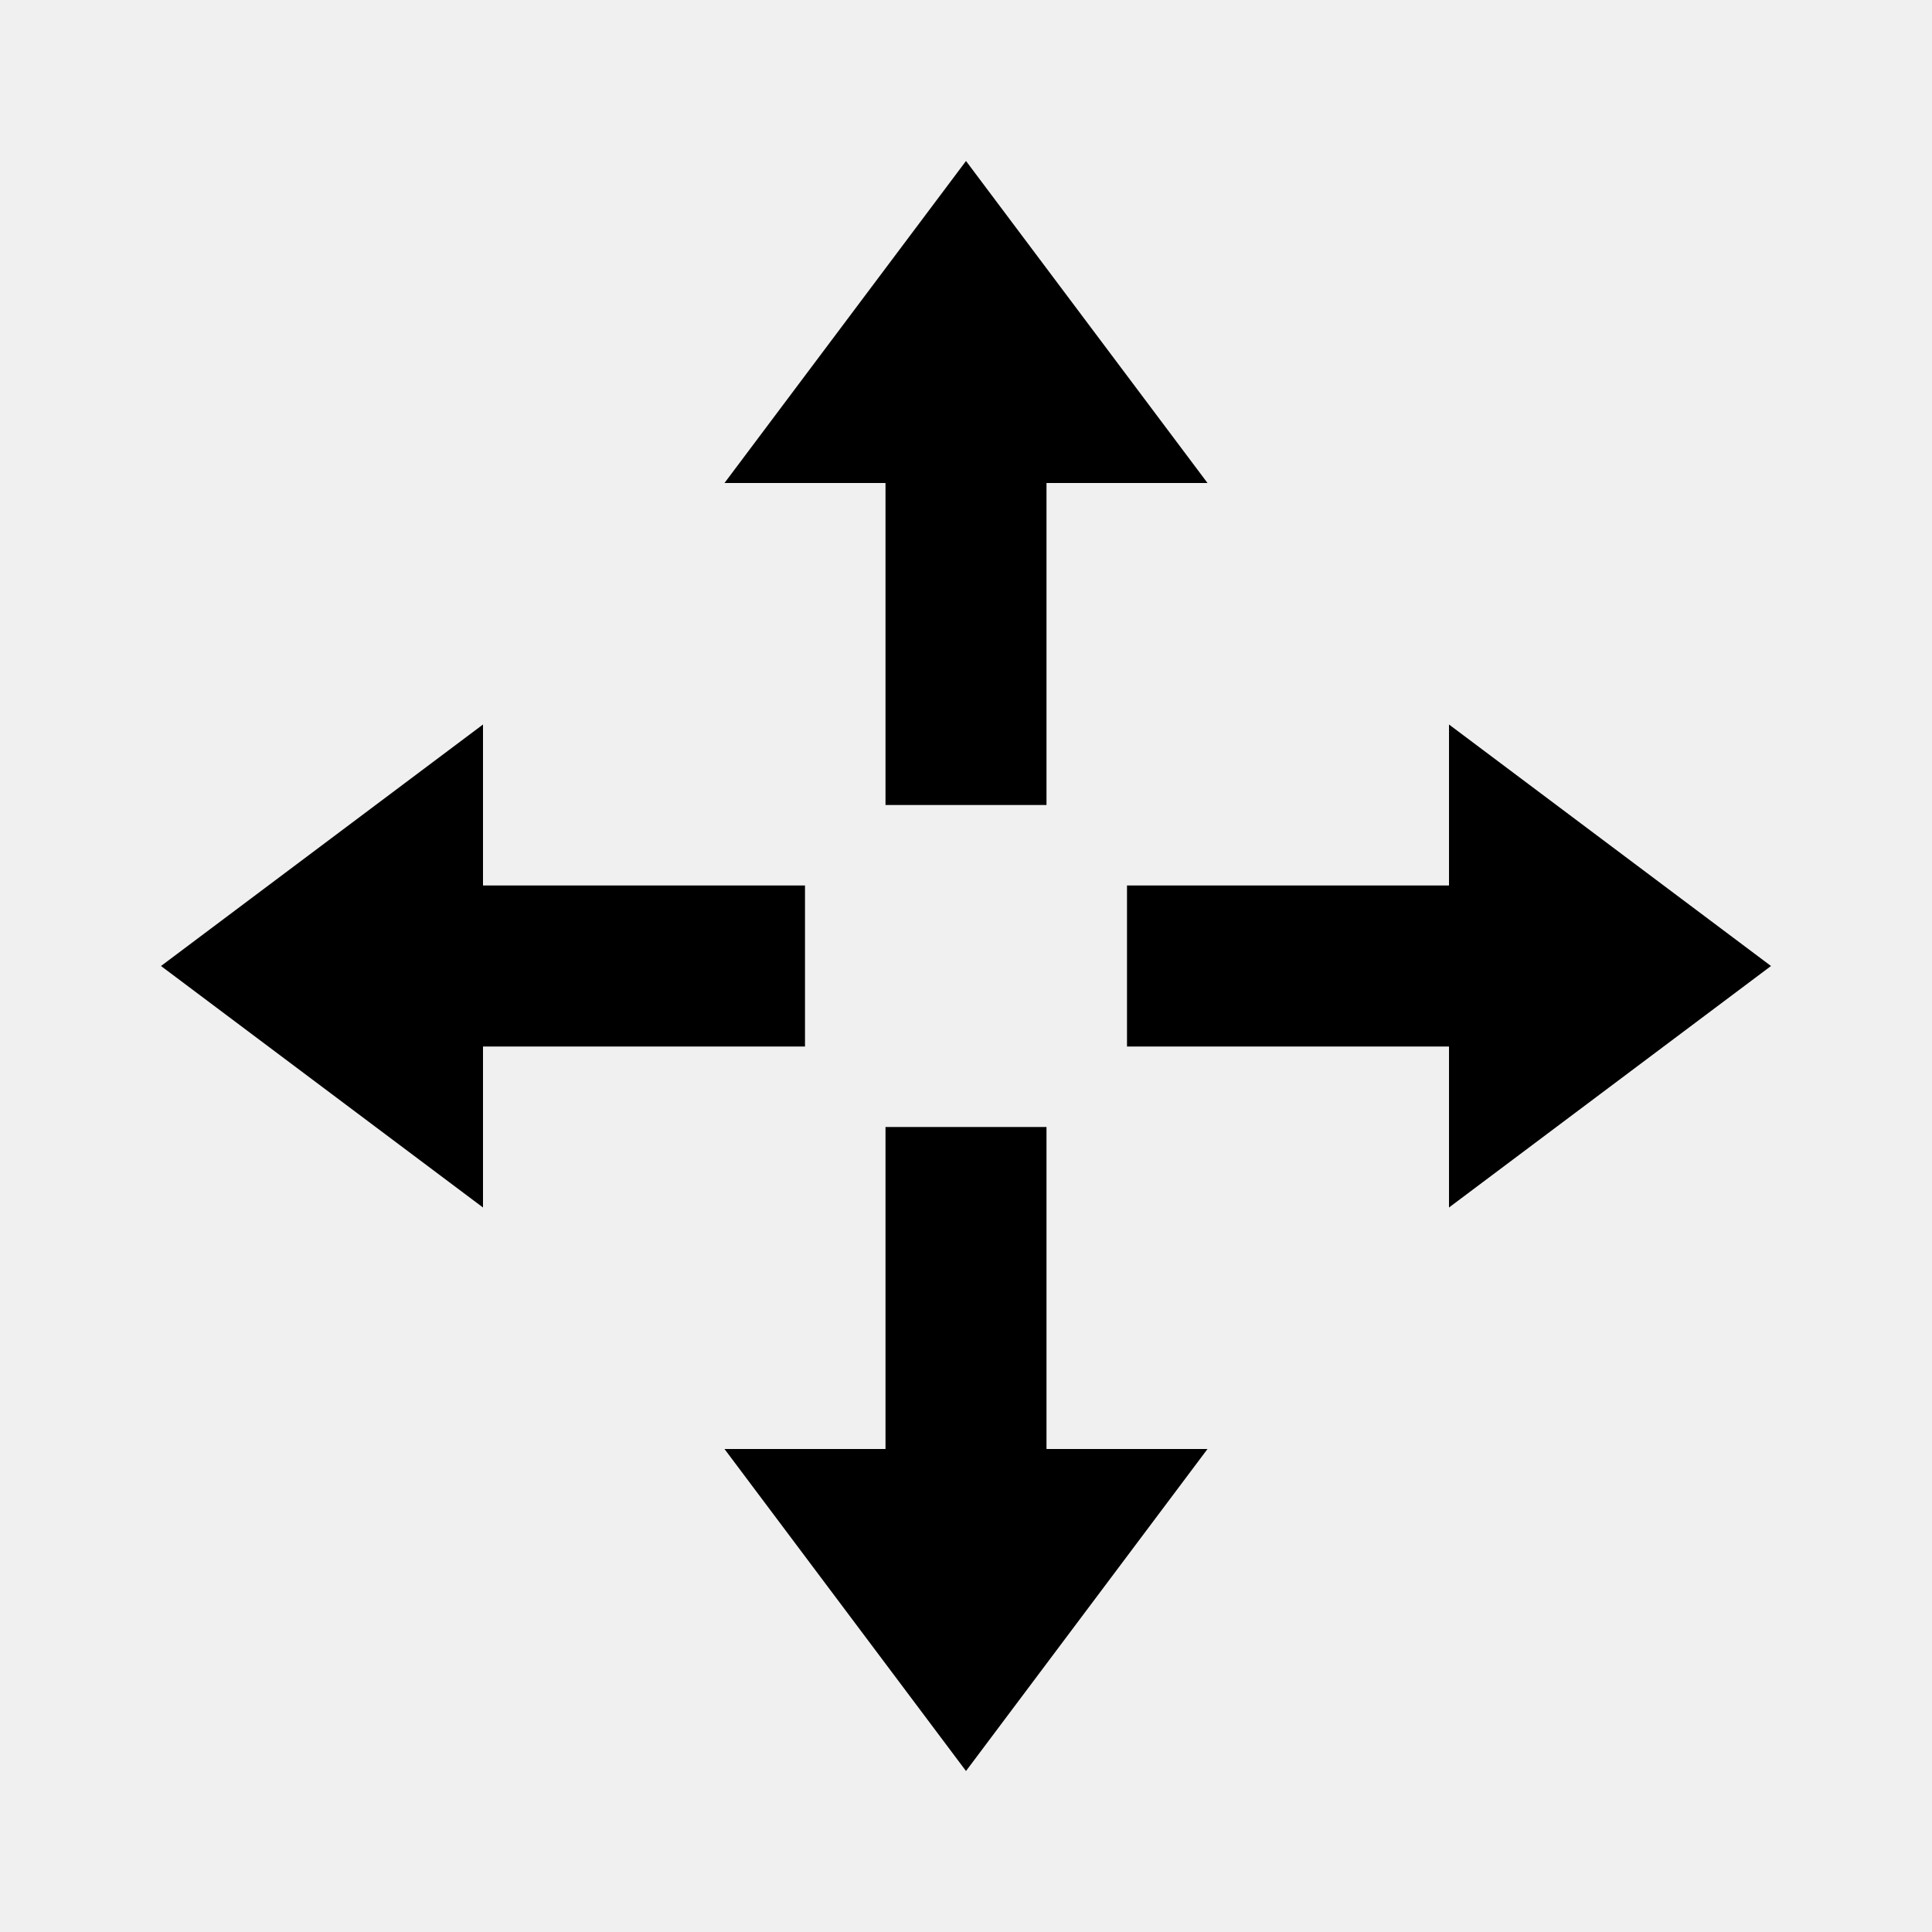
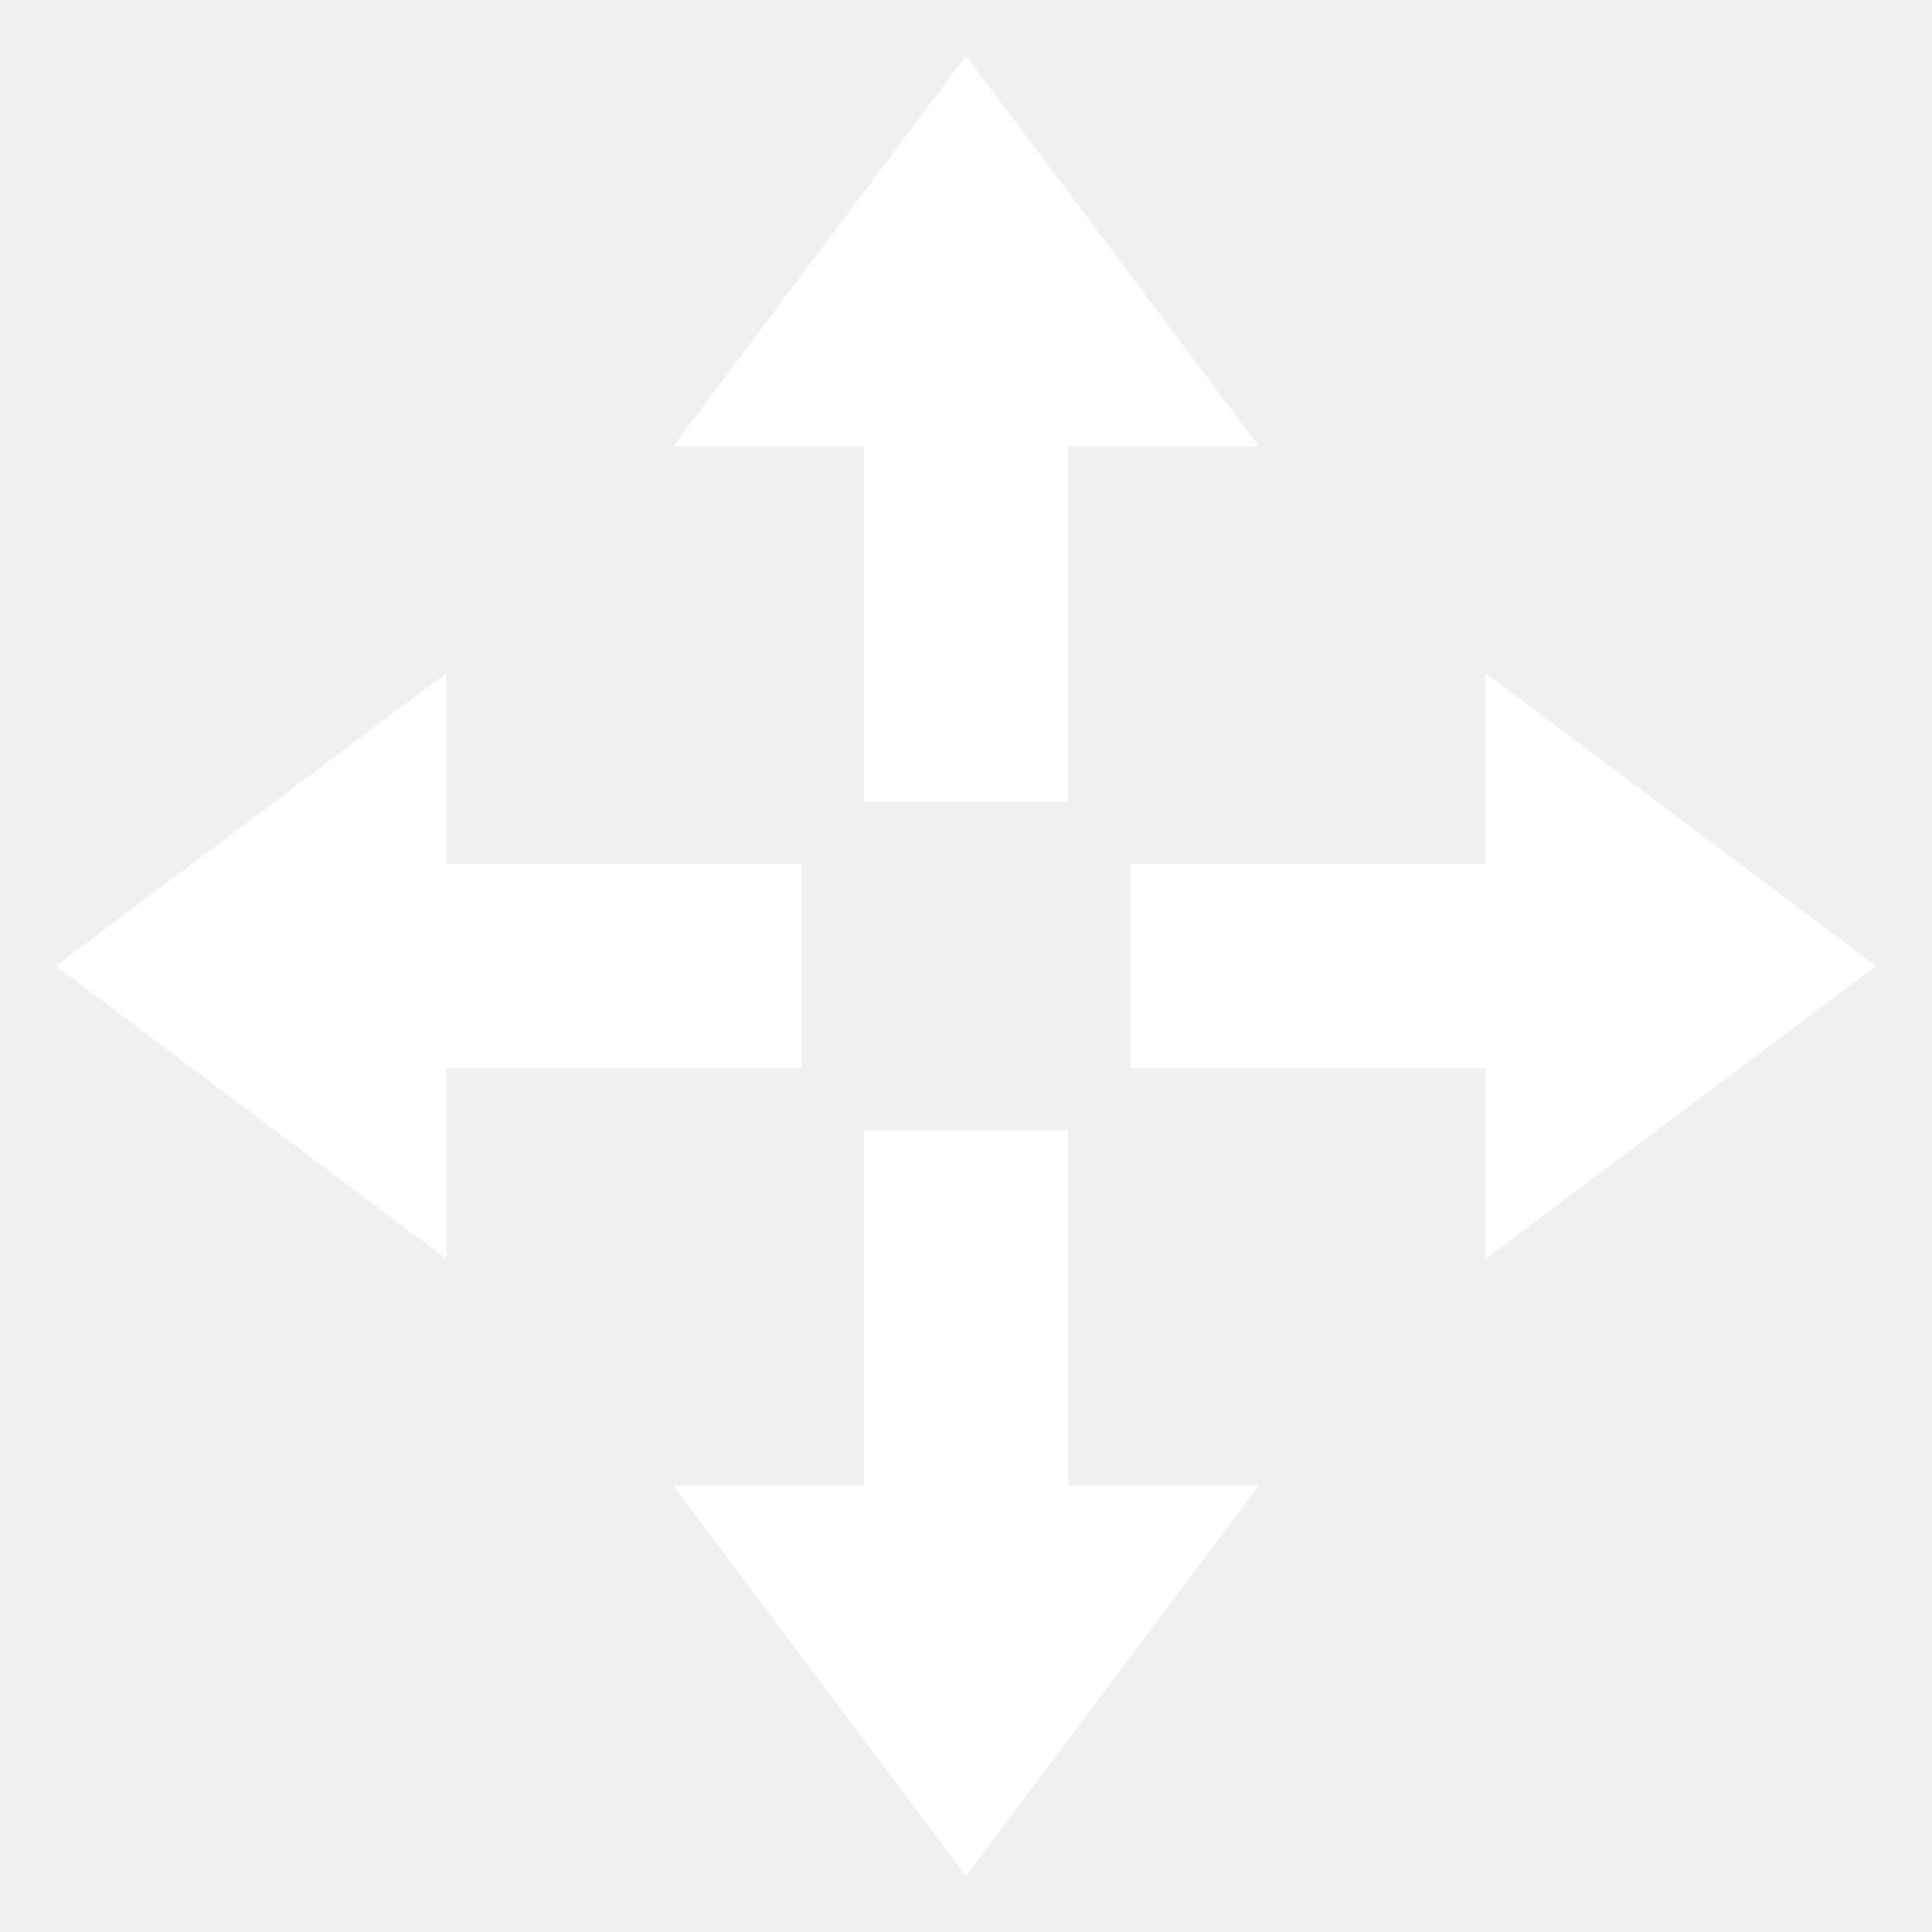
- <svg xmlns="http://www.w3.org/2000/svg" width="800px" height="800px" viewBox="0 0 512 512" version="1.1">
-   <g id="Page-1" stroke="none" stroke-width="1" fill="none" fill-rule="evenodd">
-     <g id="drop" fill="#000000" transform="translate(42.66667, 42.66667)">
-       <path d="M234.667,256 L234.667,341.333 L277.333,341.333 L213.333,426.667 L149.333,341.333 L192,341.333 L192,256 L234.667,256 Z M341.333,149.333 L426.667,213.333 L341.333,277.333 L341.333,234.667 L256,234.667 L256,192 L341.333,192 L341.333,149.333 Z M85.333,149.333 L85.333,192 L170.667,192 L170.667,234.667 L85.333,234.667 L85.333,277.333 L3.55271368e-14,213.333 L85.333,149.333 Z M213.333,3.55271368e-14 L277.333,85.333 L234.667,85.333 L234.667,170.667 L192,170.667 L192,85.333 L149.333,85.333 L213.333,3.55271368e-14 Z" id="Combined-Shape">
- 
- </path>
+ <svg xmlns="http://www.w3.org/2000/svg" width="800px" height="800px" viewBox="0 0 512 512" version="1.1" id="svg1">
+   <defs id="defs1" />
+   <g id="Page-1" stroke="none" stroke-width="1" fill="none" fill-rule="evenodd" style="fill:#ffffff;fill-opacity:1;stroke:#ffffff;stroke-width:6.4;stroke-dasharray:none;stroke-opacity:1" transform="matrix(1.102988,0,0,1.102988,-26.36494,-26.36494)">
+     <g id="drop" fill="#000000" transform="translate(42.66667,42.66667)" style="fill:#ffffff;fill-opacity:1;stroke:#ffffff;stroke-width:6.4;stroke-dasharray:none;stroke-opacity:1">
+       <path d="m 234.667,256 v 85.333 h 42.667 l -64,85.333 -64,-85.333 H 192 V 256 Z m 106.667,-106.667 85.333,64 -85.333,64 V 234.667 H 256 V 192 h 85.333 z m -256,0 V 192 h 85.333 v 42.667 H 85.333 v 42.667 L 0,213.333 Z M 213.333,0 l 64,85.333 H 234.667 V 170.667 H 192 V 85.333 h -42.667 z" id="Combined-Shape" style="fill:#ffffff;fill-opacity:1;stroke:#ffffff;stroke-width:6.4;stroke-dasharray:none;stroke-opacity:1" />
    </g>
  </g>
</svg>
